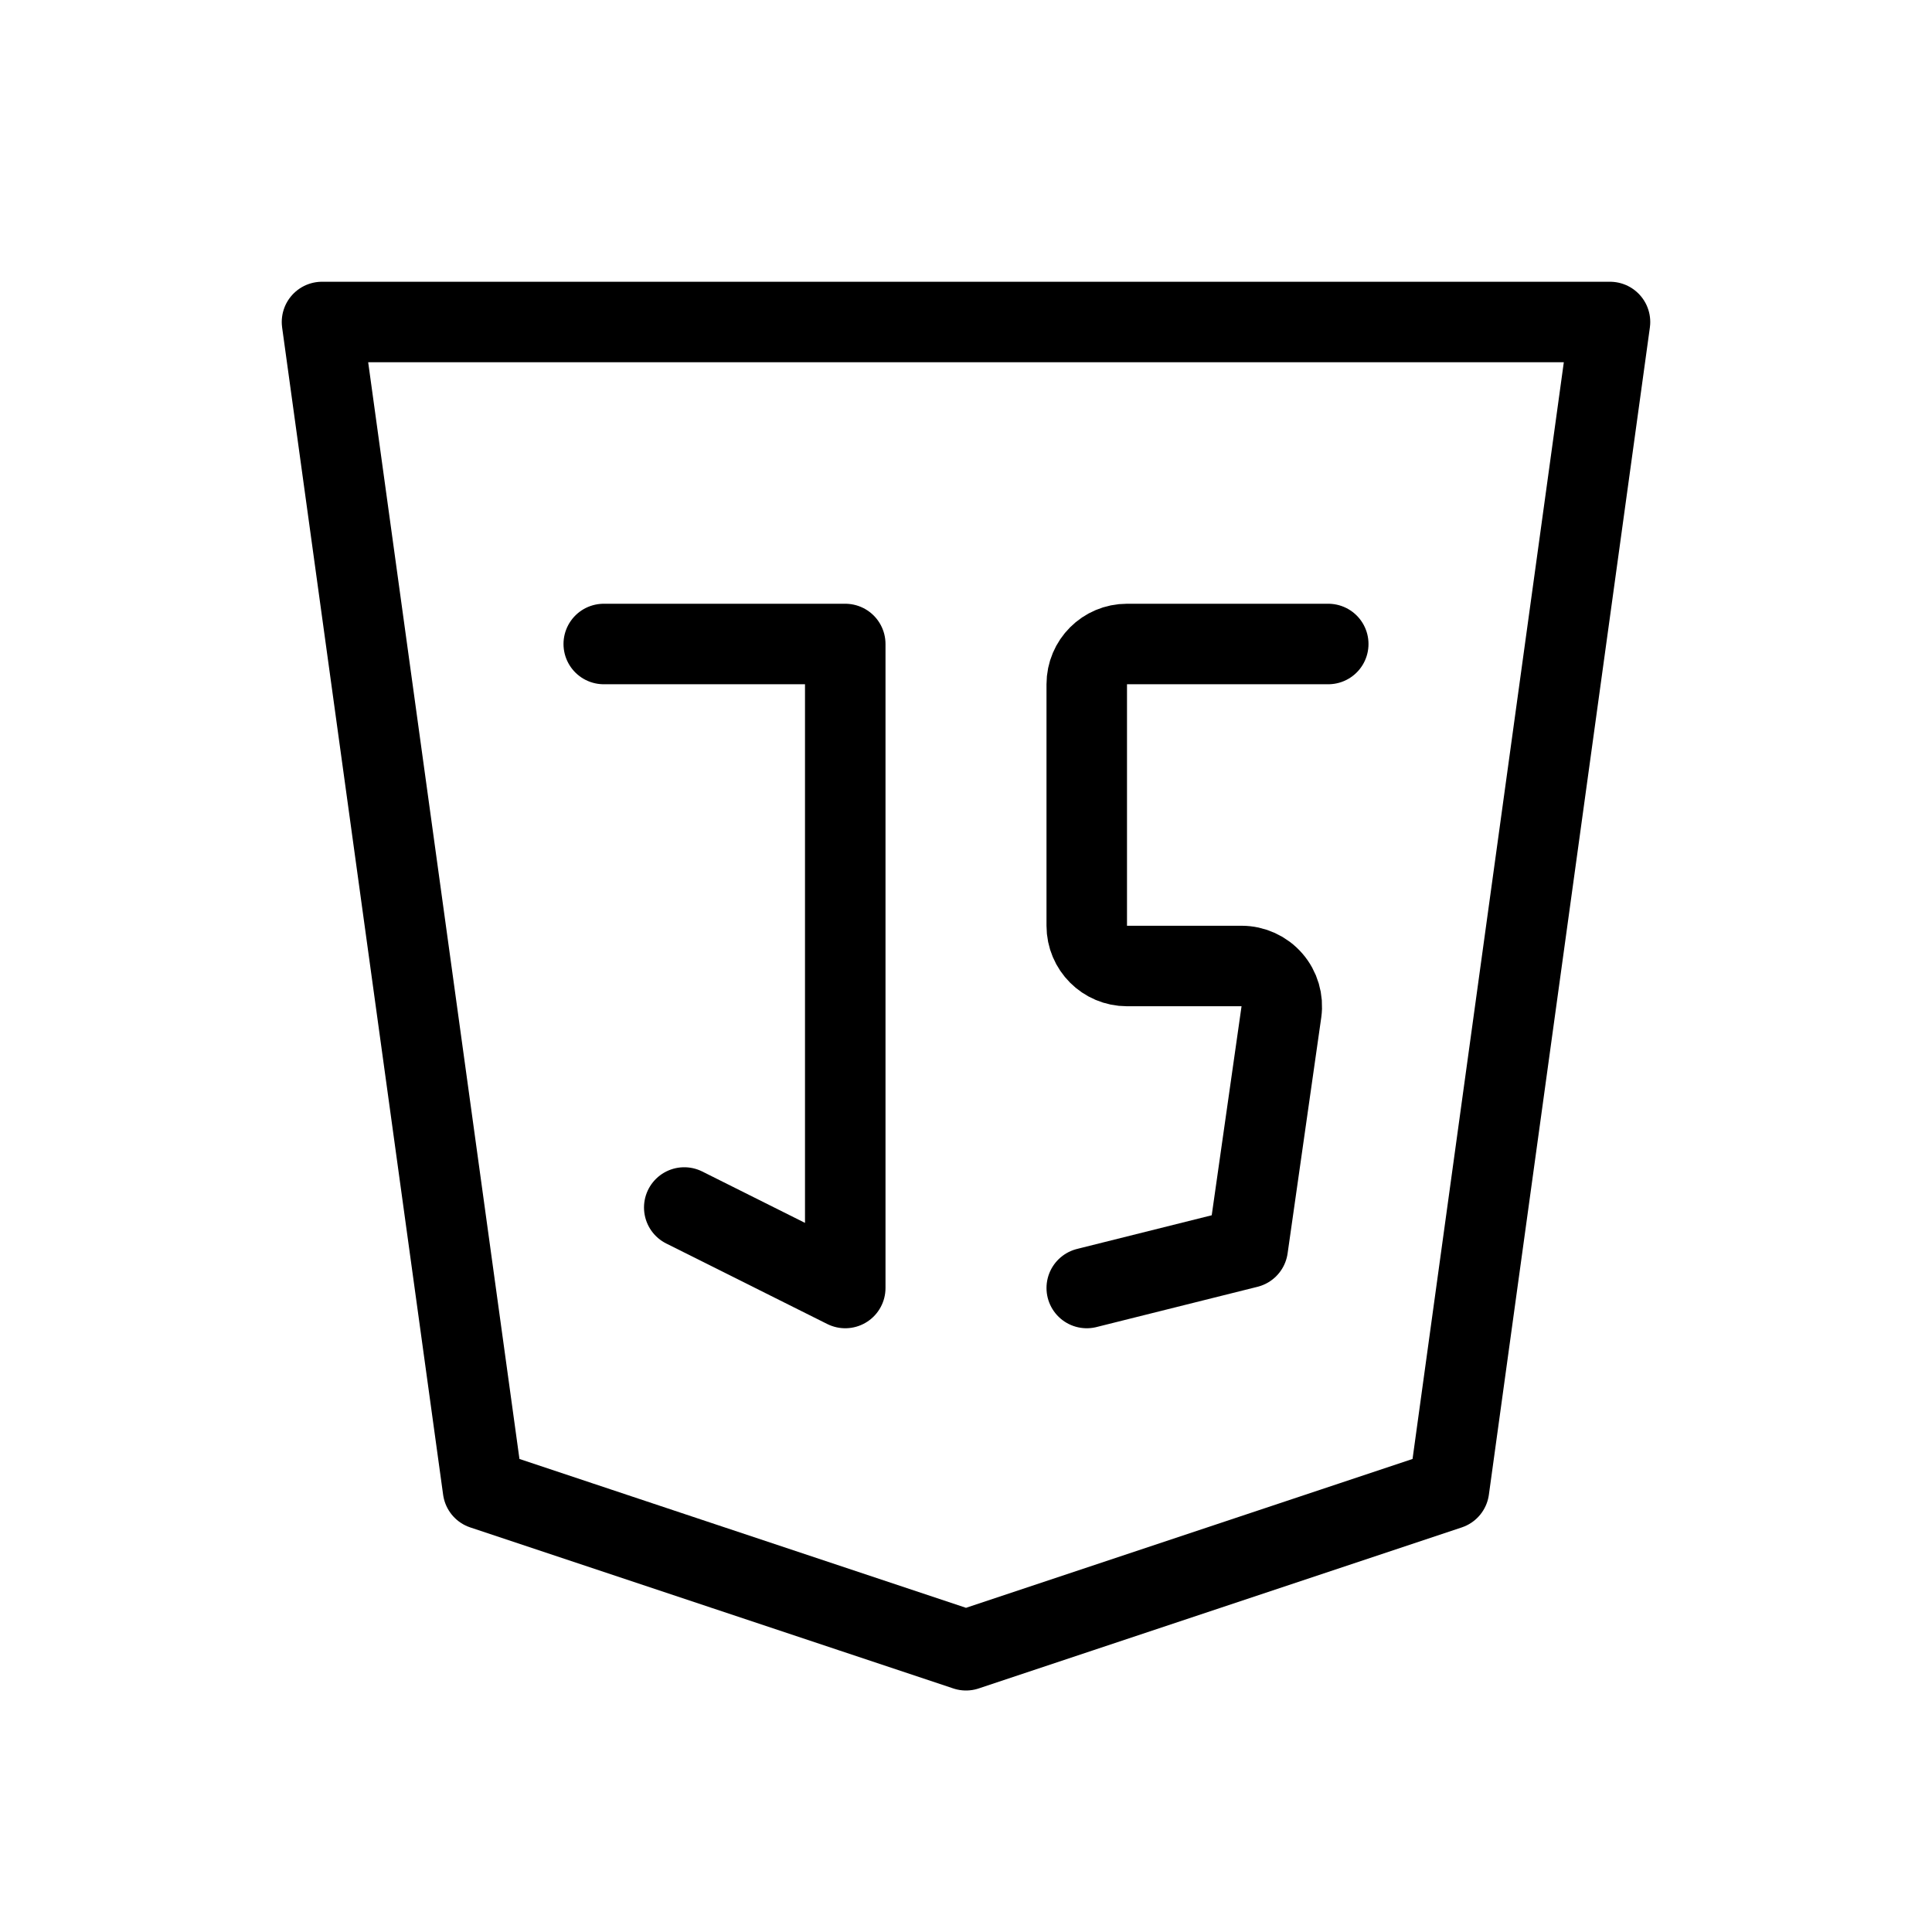
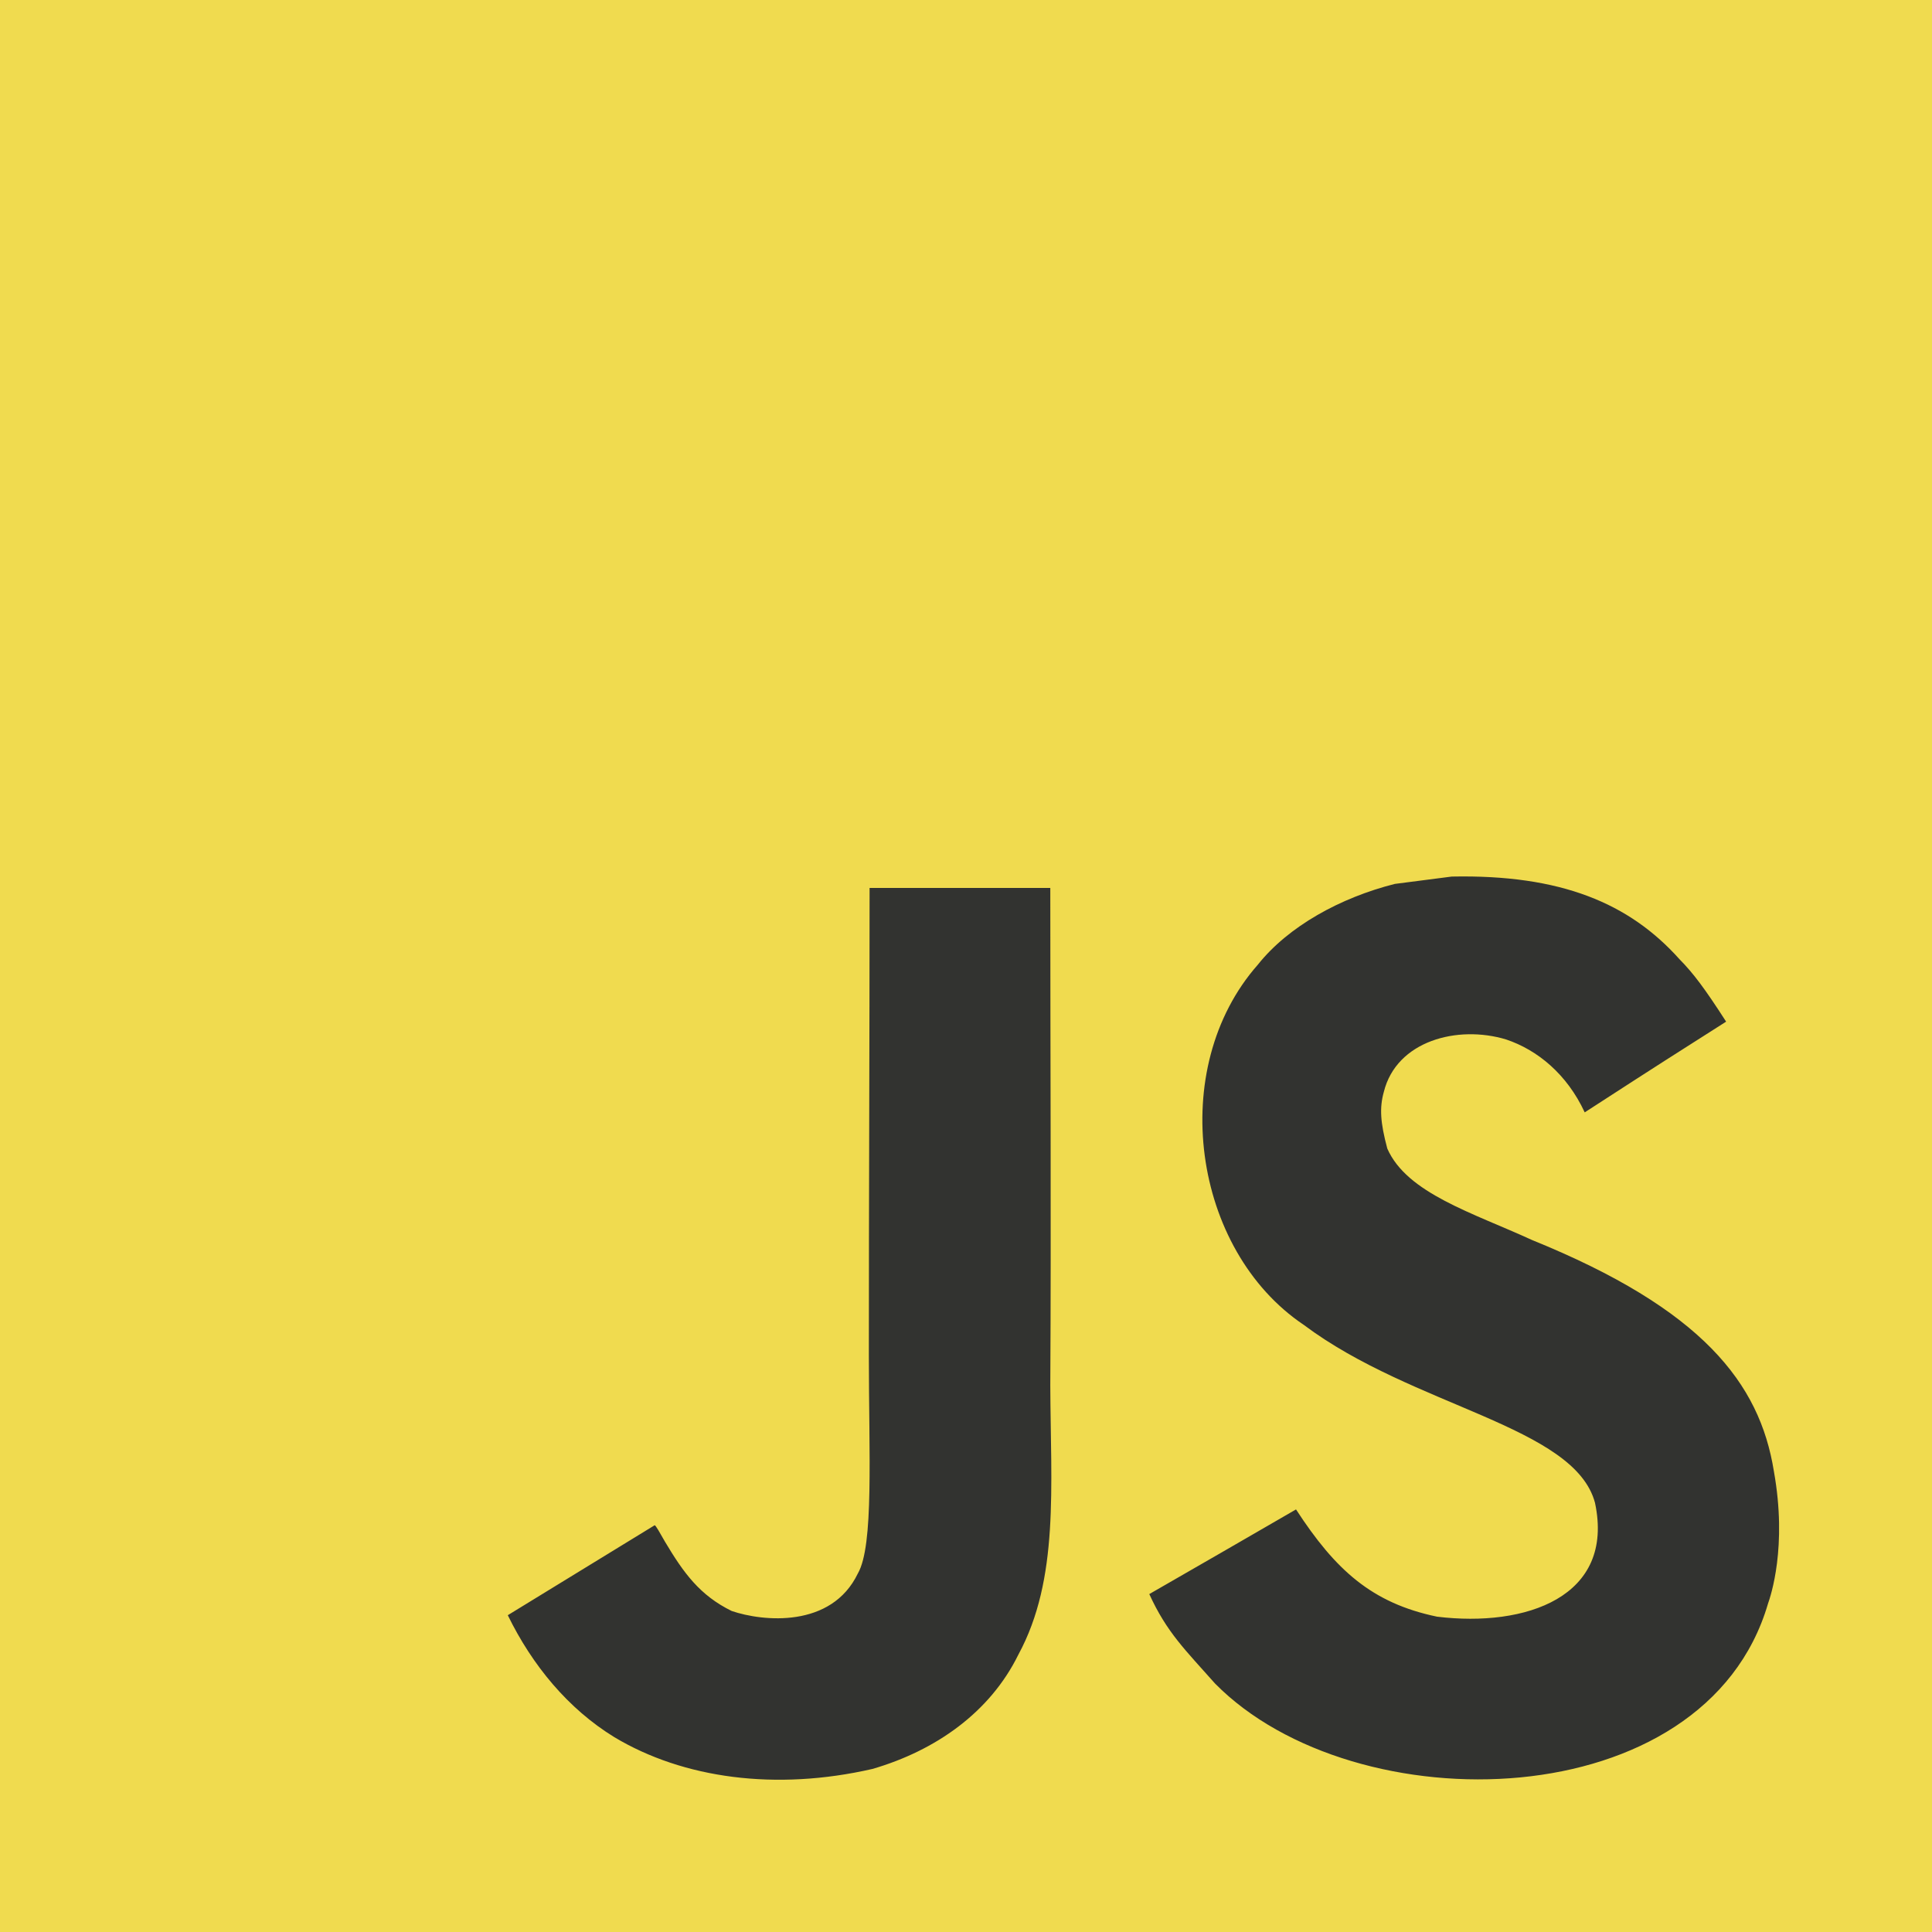
- <svg xmlns="http://www.w3.org/2000/svg" width="32" height="32" viewBox="0 0 24 24" fill="none" stroke="#000000" stroke-width="1" stroke-linecap="round" stroke-linejoin="round">
-   <path d="M20 4l-2 14.5l-6 2l-6 -2l-2 -14.5z" />
-   <path d="M7.5 8h3v8l-2 -1" />
-   <path d="M16.5 8h-2.5a.5 .5 0 0 0 -.5 .5v3a.5 .5 0 0 0 .5 .5h1.423a.5 .5 0 0 1 .495 .57l-.418 2.93l-2 .5" />
+ <svg xmlns="http://www.w3.org/2000/svg" width="24" height="24" viewBox="0 0 1052 1052">
+   <path fill="#f0db4f" d="M0 0h1052v1052H0z" />
+   <path d="M965.9 801.1c-7.7-48-39-88.3-131.7-125.9-32.2-14.8-68.1-25.399-78.8-49.8-3.8-14.2-4.3-22.2-1.9-30.8 6.9-27.9 40.2-36.6 66.6-28.6 17 5.7 33.1 18.801 42.8 39.7 45.4-29.399 45.3-29.2 77-49.399-11.6-18-17.8-26.301-25.4-34-27.3-30.5-64.5-46.2-124-45-10.3 1.3-20.699 2.699-31 4-29.699 7.5-58 23.1-74.6 44-49.8 56.5-35.6 155.399 25 196.1 59.7 44.8 147.4 55 158.6 96.9 10.9 51.3-37.699 67.899-86 62-35.6-7.4-55.399-25.5-76.8-58.4-39.399 22.8-39.399 22.8-79.899 46.1 9.6 21 19.699 30.5 35.8 48.7 76.2 77.3 266.899 73.5 301.1-43.5 1.399-4.001 10.6-30.801 3.199-72.101zm-394-317.6h-98.4c0 85-.399 169.4-.399 254.4 0 54.1 2.8 103.7-6 118.9-14.4 29.899-51.7 26.2-68.7 20.399-17.3-8.5-26.1-20.6-36.3-37.699-2.8-4.9-4.9-8.7-5.601-9-26.699 16.3-53.3 32.699-80 49 13.301 27.3 32.9 51 58 66.399 37.5 22.5 87.9 29.4 140.601 17.3 34.3-10 63.899-30.699 79.399-62.199 22.4-41.3 17.6-91.3 17.4-146.6.5-90.2 0-180.4 0-270.9z" fill="#323330" />
</svg>
